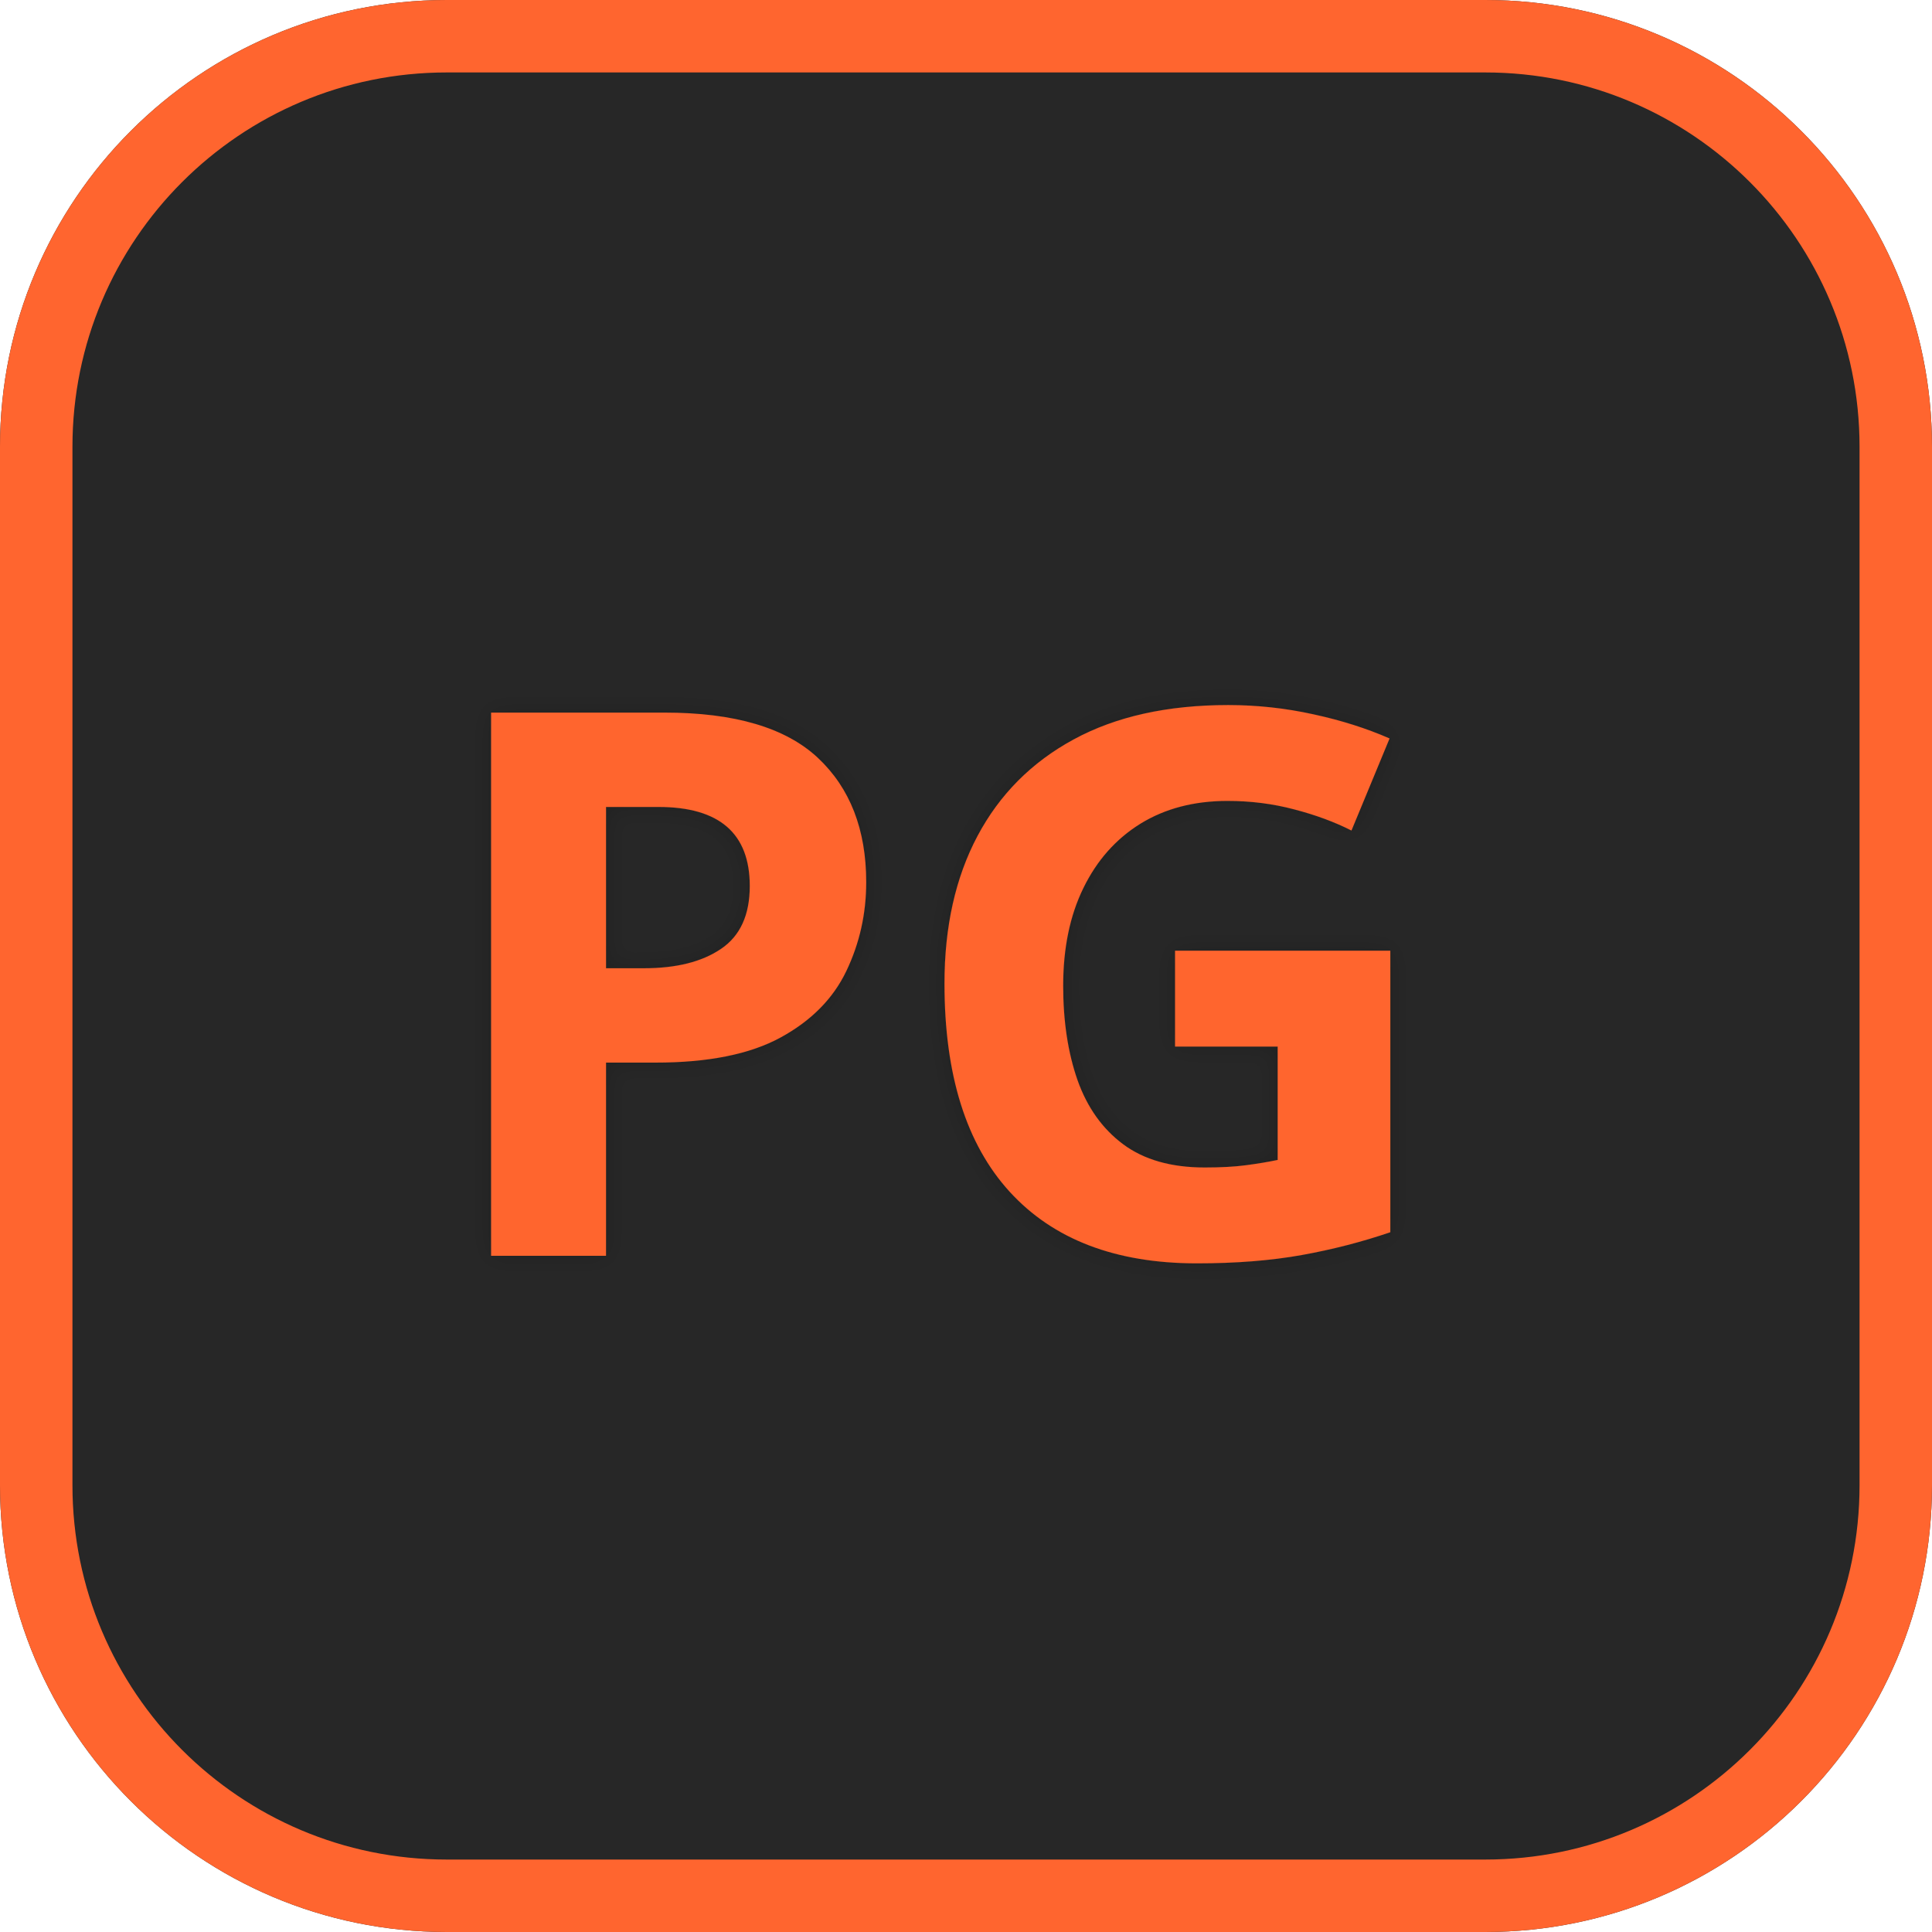
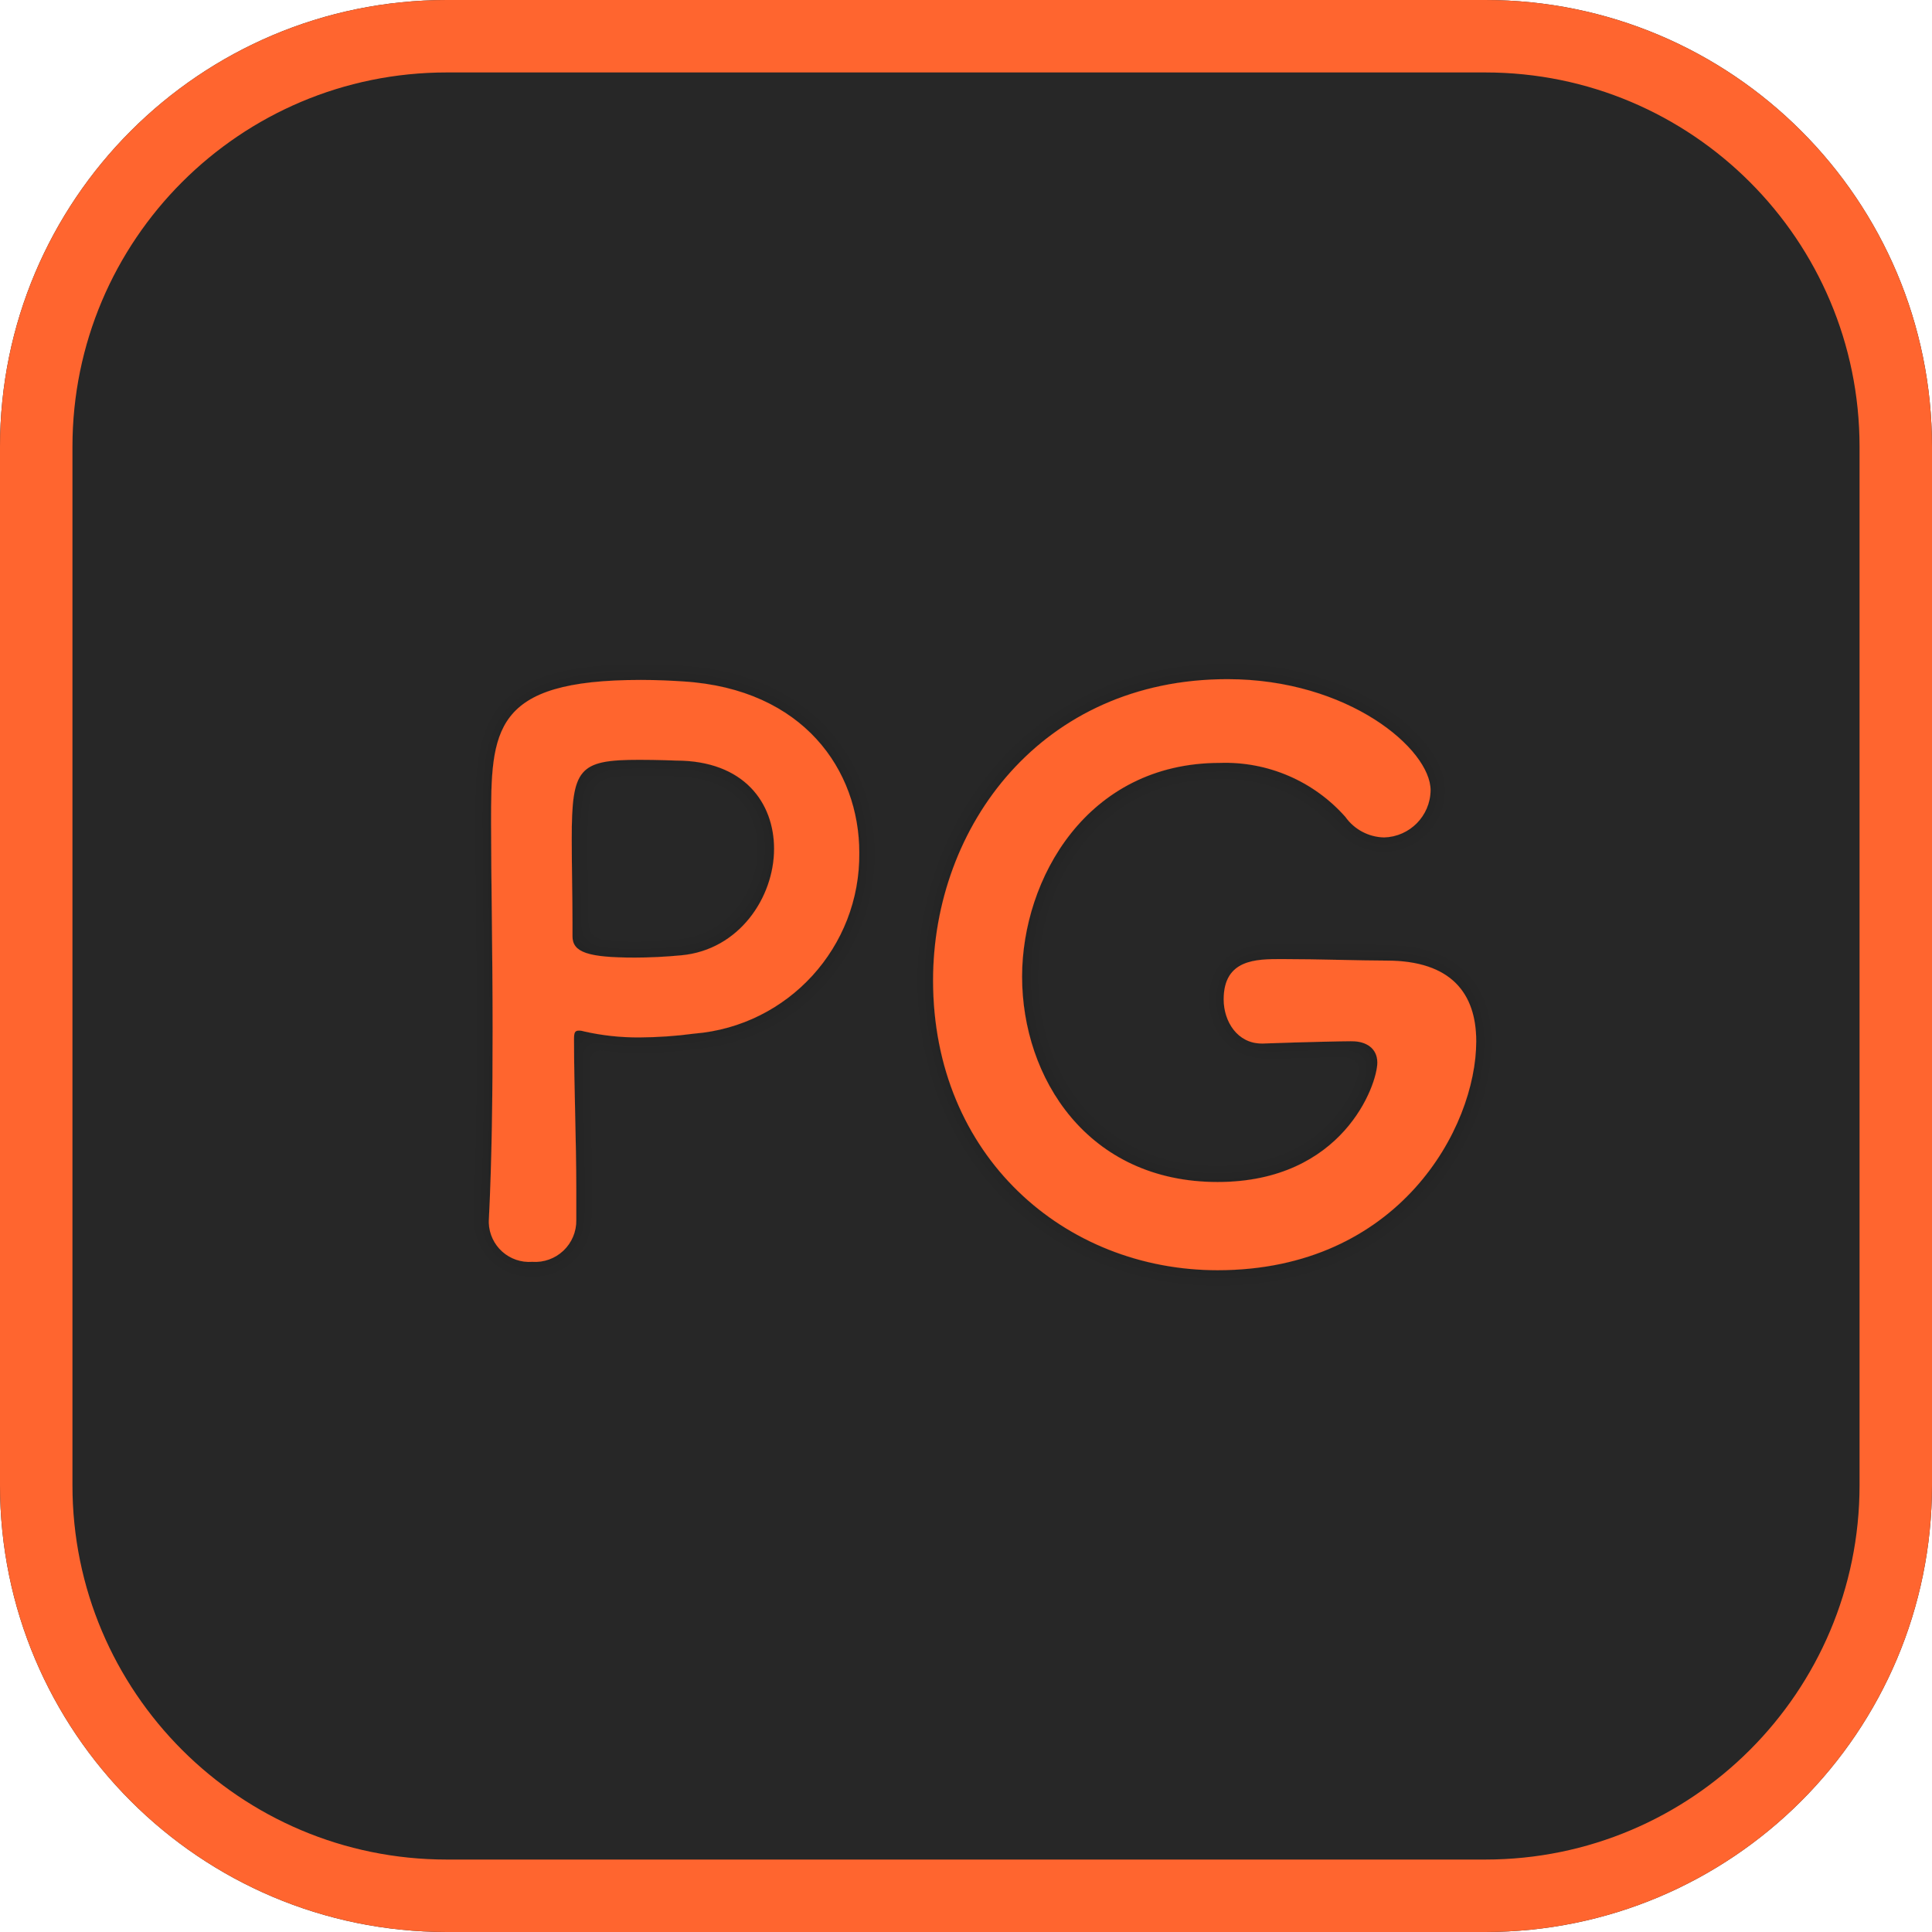
- <svg xmlns="http://www.w3.org/2000/svg" preserveAspectRatio="xMinYMax" viewBox="0 0 160 160">
+ <svg xmlns="http://www.w3.org/2000/svg" width="160" height="160" viewBox="0 0 160 160">
  <defs>
-     <filter id="PG" x="32" y="46" width="96" height="69" filterUnits="userSpaceOnUse">
+     <filter id="a" x="37.481" y="53.246" width="87.774" height="54.951" filterUnits="userSpaceOnUse">
      <feOffset input="SourceAlpha" />
-       <feGaussianBlur stdDeviation="1" result="blur" />
+       <feGaussianBlur stdDeviation="1" result="b" />
      <feFlood flood-opacity="0.161" />
-       <feComposite operator="in" in2="blur" />
+       <feComposite operator="in" in2="b" />
      <feComposite in="SourceGraphic" />
    </filter>
-     <clipPath id="clip-Logo">
+     <clipPath id="d">
      <rect width="160" height="160" />
    </clipPath>
  </defs>
-   <g id="Logo" clip-path="url(#clip-Logo)">
+   <g id="c" clip-path="url(#d)">
    <rect width="160" height="160" fill="rgba(255,255,255,0)" />
-     <g id="Rectangle_1" data-name="Rectangle 1" fill="#272727" stroke="#ff652f" stroke-width="6">
+     <g fill="#272727" stroke="#ff652f" stroke-width="6">
      <rect width="160" height="160" rx="37" stroke="none" />
      <rect x="3" y="3" width="154" height="154" rx="34" fill="none" />
    </g>
-     <g transform="matrix(1, 0, 0, 1, 0, 0)" filter="url(#PG)">
-       <text id="PG-2" data-name="PG" transform="translate(35 104)" fill="#ff652f" font-size="63" font-family="TsukuARdGothic-Bold, Tsukushi A Round Gothic" font-weight="700">
-         <tspan x="0" y="0">PG</tspan>
-       </text>
+     <g transform="matrix(1, 0, 0, 1, 0, 0)" filter="url(#a)">
+       <path d="M12.726-2.961V-5.418c0-4.158-.189-8.631-.189-12.537,0-.5.063-.693.378-.693a1.23,1.23,0,0,1,.441.063,20.128,20.128,0,0,0,4.6.5,35.758,35.758,0,0,0,4.536-.315A14.872,14.872,0,0,0,36.162-33.39c0-6.8-4.6-13.545-14.553-14.175-.945-.063-2.2-.126-3.528-.126C5.733-47.691,5.67-43.533,5.67-35.784c0,4.41.126,10.584.126,17.073,0,5.355-.063,10.9-.315,15.813v.189A3.35,3.35,0,0,0,9.072.5,3.412,3.412,0,0,0,12.726-2.961Zm8.253-38.052c5.67,0,8.127,3.528,8.127,7.308,0,4.032-2.9,8.379-7.686,8.82-1.323.126-2.646.189-3.843.189-3.906,0-5.166-.441-5.166-1.764v-1.071c0-2.2-.063-4.788-.063-6.993,0-5.859.567-6.552,5.607-6.552C19.467-41.076,20.979-41.013,20.979-41.013ZM76.986-17.766c1.134,0,2.079.567,2.079,1.764,0,1.827-2.835,9.891-13.23,9.891-10.773,0-16.191-8.631-16.191-17.01,0-8.064,5.355-17.7,16.38-17.7a13.278,13.278,0,0,1,10.395,4.473,4.036,4.036,0,0,0,3.213,1.7,3.956,3.956,0,0,0,3.843-3.906c0-3.4-6.8-9.2-16.821-9.2-15.372,0-24.381,12.159-24.381,24.948,0,14.553,10.9,24,23.562,24,14.994,0,21.42-11.781,21.42-18.963,0-3.906-2.016-6.678-7.434-6.678-2.079,0-5.607-.126-8.694-.126-2.079,0-4.788,0-4.788,3.339,0,1.827,1.134,3.654,3.15,3.654h.126c3.465-.126,6.615-.189,7.245-.189Z" transform="translate(35 104)" fill="#ff652f" />
    </g>
  </g>
</svg>
